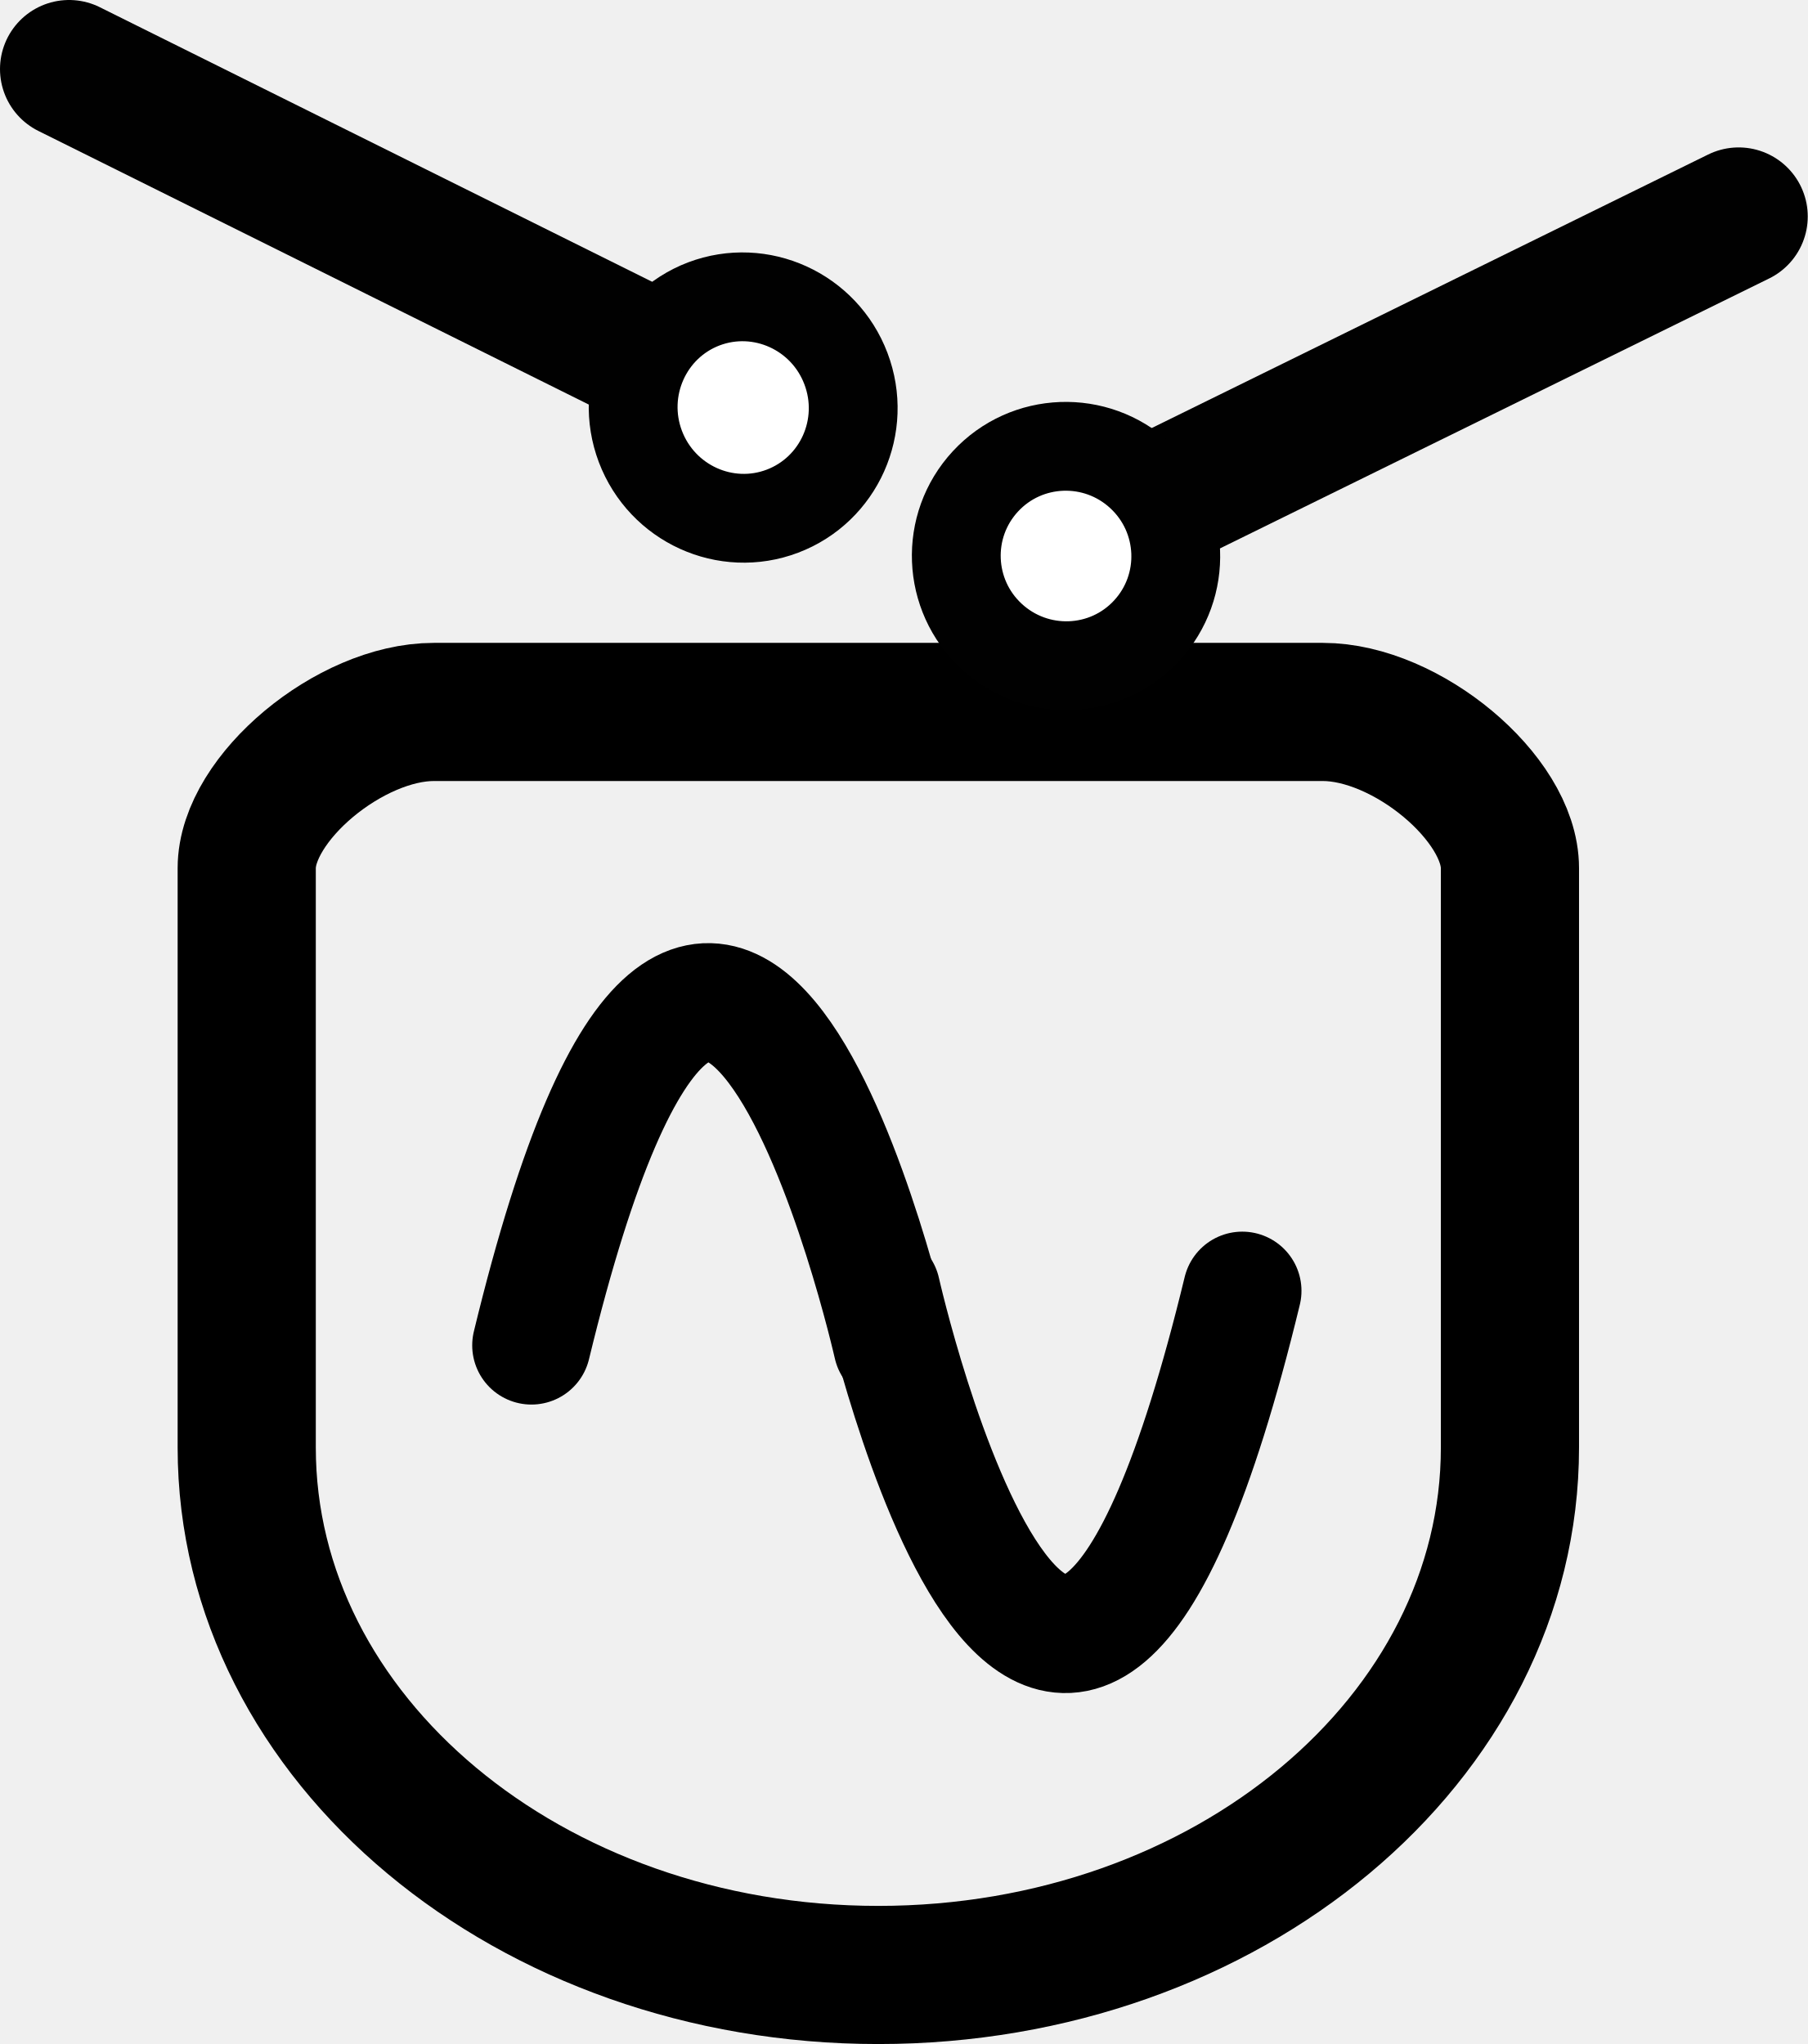
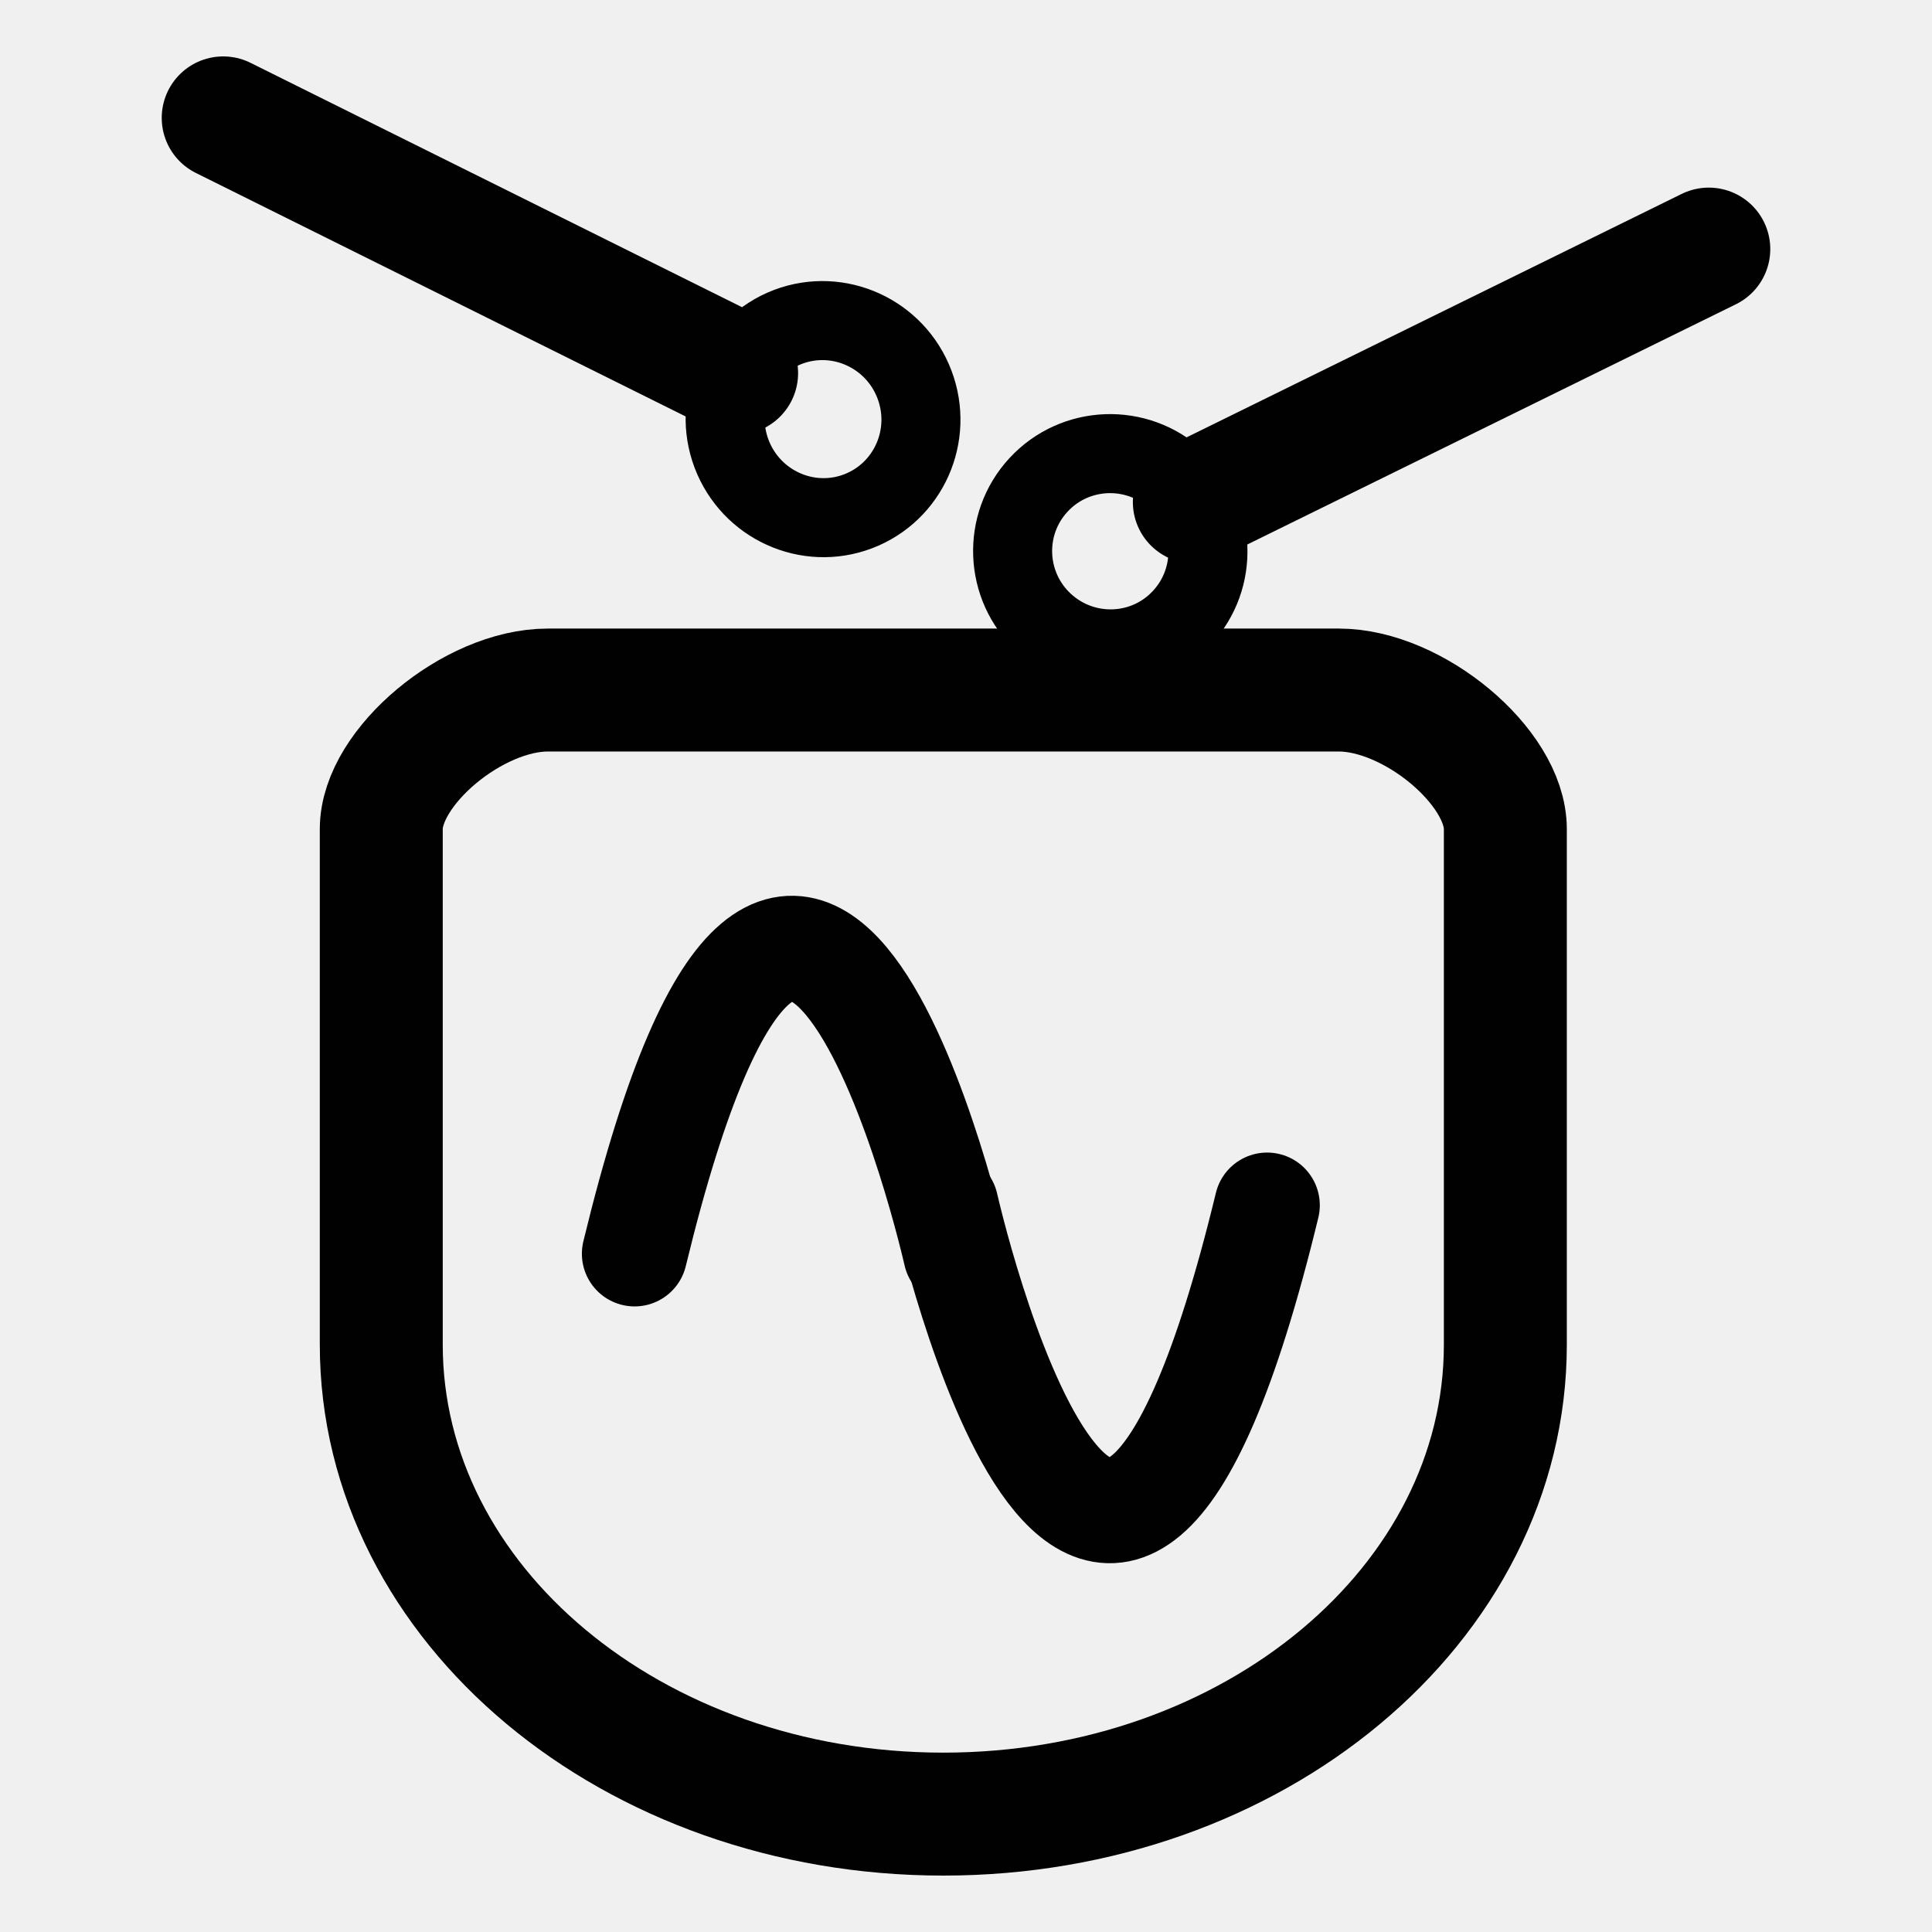
- <svg xmlns="http://www.w3.org/2000/svg" version="1.1" id="Calque_1" x="0px" y="0px" width="45.794px" height="51.787px" viewBox="0 0 45.794 51.787" enable-background="new 0 0 45.794 51.787" xml:space="preserve">
-   <path fill-rule="evenodd" clip-rule="evenodd" fill="none" stroke="#000000" stroke-width="3.5" stroke-linecap="square" d="  M6.25,21.996c0-1.772,2.62-3.958,4.74-3.958H33.51c2.12,0,4.74,2.187,4.74,3.958v14.678c0,7.385-7.161,13.364-16,13.364  s-16-5.979-16-13.364V21.996z" />
-   <g>
-     <path fill-rule="evenodd" clip-rule="evenodd" fill="none" stroke="#000000" stroke-width="3" stroke-linecap="round" d="   M13.462,34.086c4.741-19.554,9.149,0,9.149,0" />
-     <path fill-rule="evenodd" clip-rule="evenodd" fill="none" stroke="#000000" stroke-width="3" stroke-linecap="round" stroke-linejoin="round" d="   M31.469,32.705c-4.741,19.555-9.148,0-9.148,0" />
+ <svg xmlns="http://www.w3.org/2000/svg" version="1.1" id="Layer_1" x="0px" y="0px" width="55px" height="55px" viewBox="0 0 55 55" enable-background="new 0 0 55 55" xml:space="preserve">
+   <g id="activity-tamtamsynth">
+     <path fill="none" stroke="#010101" stroke-width="3.5" stroke-linecap="square" d="M10.854,23.602   c0-1.772,2.62-3.958,4.74-3.958h22.52c2.119,0,4.74,2.187,4.74,3.958v14.677c0,7.387-7.162,13.365-16,13.365   c-8.839,0-16-5.98-16-13.365V23.602z" />
+     <g>
+       <path fill="none" stroke="#010101" stroke-width="3" stroke-linecap="round" d="M18.065,35.691c4.741-19.553,9.149,0,9.149,0" />
+       <path fill="none" stroke="#010101" stroke-width="3" stroke-linecap="round" stroke-linejoin="round" d="M36.072,34.311    c-4.74,19.555-9.148,0-9.148,0" />
+     </g>
+     <line id="line27" fill="none" stroke="#010101" stroke-width="3.5" stroke-linecap="round" stroke-linejoin="round" x1="34" y1="14.292" x2="48.646" y2="7.091" />
+     <line id="line29" fill="none" stroke="#010101" stroke-width="3.5" stroke-linecap="round" stroke-linejoin="round" x1="6.354" y1="3.356" x2="20.97" y2="10.623" />
+     <path id="path23" fill="none" stroke="#010101" stroke-width="2.25" stroke-linecap="round" stroke-linejoin="round" d="   M26.033,10.945c0.55,1.451-0.171,3.066-1.608,3.612c-1.437,0.545-3.049-0.188-3.599-1.639c-0.547-1.45,0.174-3.067,1.609-3.613   C23.873,8.763,25.483,9.495,26.033,10.945z" />
+     <path id="path25" fill="none" stroke="#010101" stroke-width="2.25" stroke-linecap="round" stroke-linejoin="round" d="   M33.648,17.585c-1.039,1.125-2.797,1.189-3.928,0.144c-1.127-1.044-1.197-2.801-0.154-3.927c1.041-1.125,2.801-1.19,3.928-0.146   C34.623,14.701,34.691,16.459,33.648,17.585z" />
  </g>
-   <line id="line27" fill="none" stroke="#010101" stroke-width="3.5" stroke-linecap="round" stroke-linejoin="round" x1="29.397" y1="12.686" x2="44.044" y2="5.485" />
-   <line id="line29" fill="none" stroke="#010101" stroke-width="3.5" stroke-linecap="round" stroke-linejoin="round" x1="1.75" y1="1.75" x2="16.366" y2="9.017" />
-   <path id="path23" fill="#FFFFFF" stroke="#010101" stroke-width="2.25" stroke-linecap="round" stroke-linejoin="round" d="  M21.429,9.339c0.55,1.451-0.171,3.066-1.608,3.612c-1.437,0.545-3.049-0.188-3.599-1.639c-0.547-1.45,0.174-3.067,1.609-3.613  C19.269,7.157,20.88,7.889,21.429,9.339z" />
-   <path id="path25" fill="#FFFFFF" stroke="#010101" stroke-width="2.25" stroke-linecap="round" stroke-linejoin="round" d="  M29.046,15.979c-1.04,1.125-2.798,1.189-3.928,0.144c-1.128-1.044-1.197-2.801-0.155-3.927c1.041-1.125,2.8-1.19,3.927-0.146  C30.019,13.095,30.089,14.853,29.046,15.979z" />
</svg>
